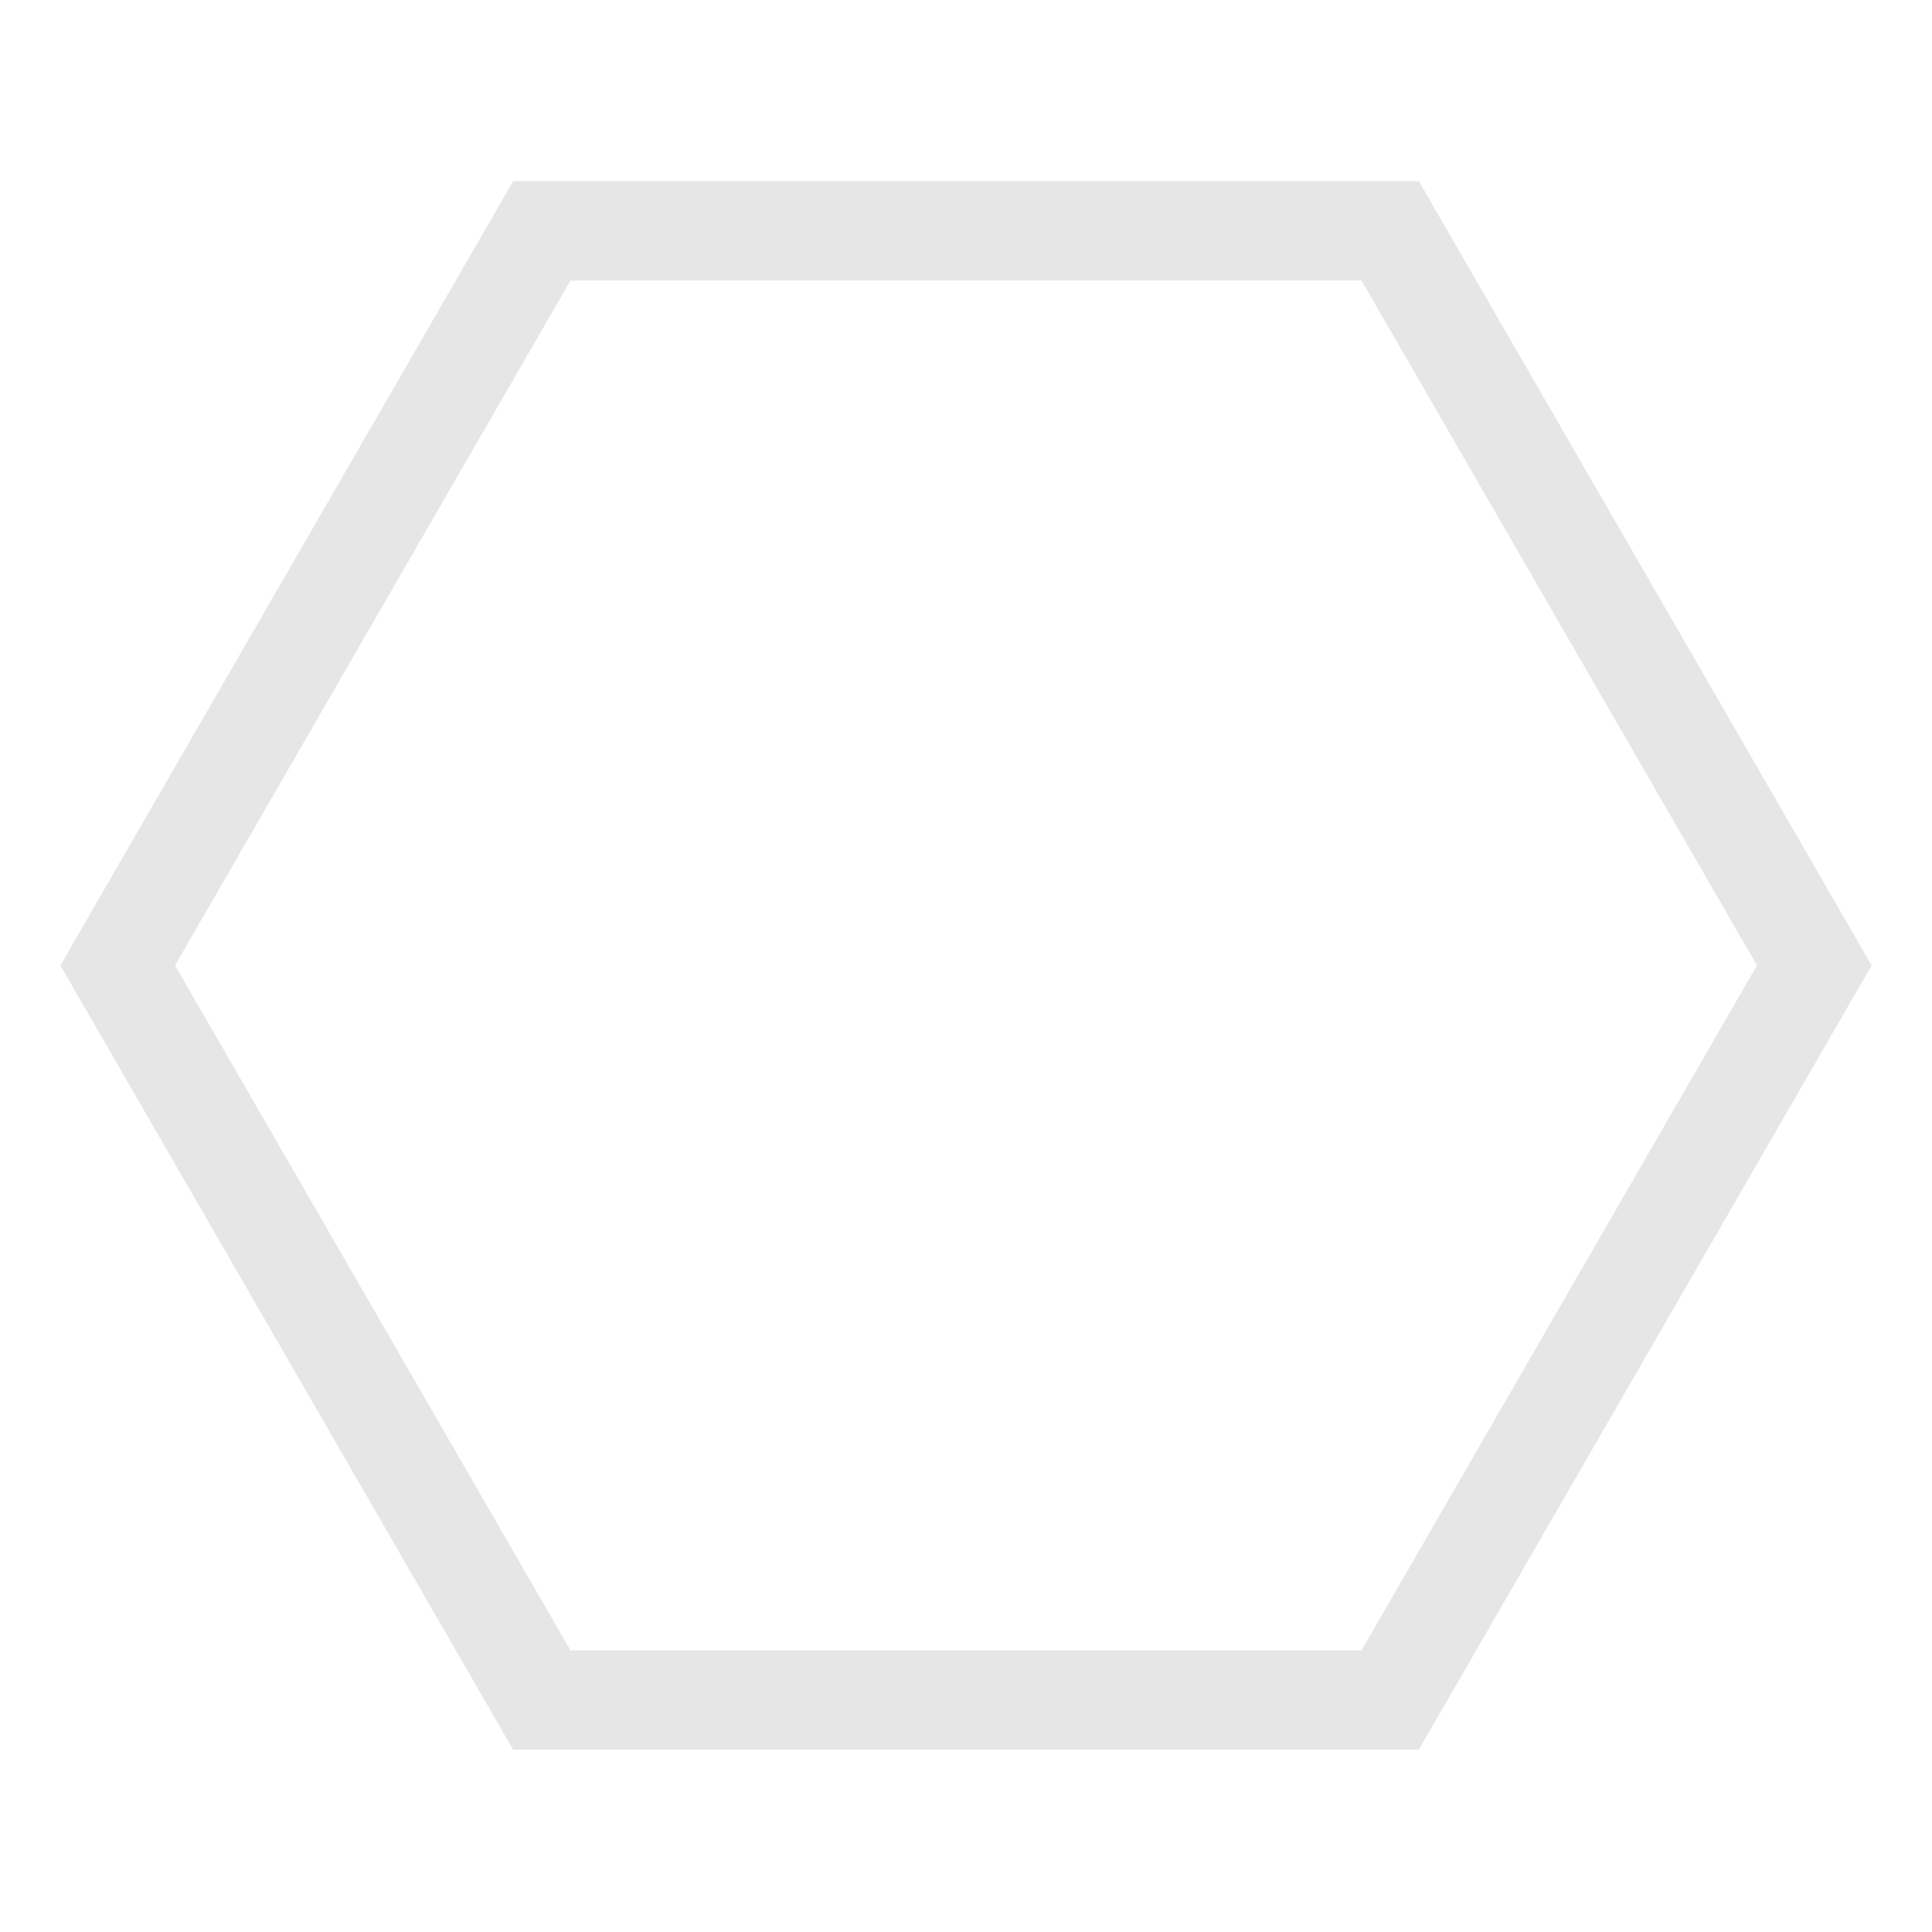
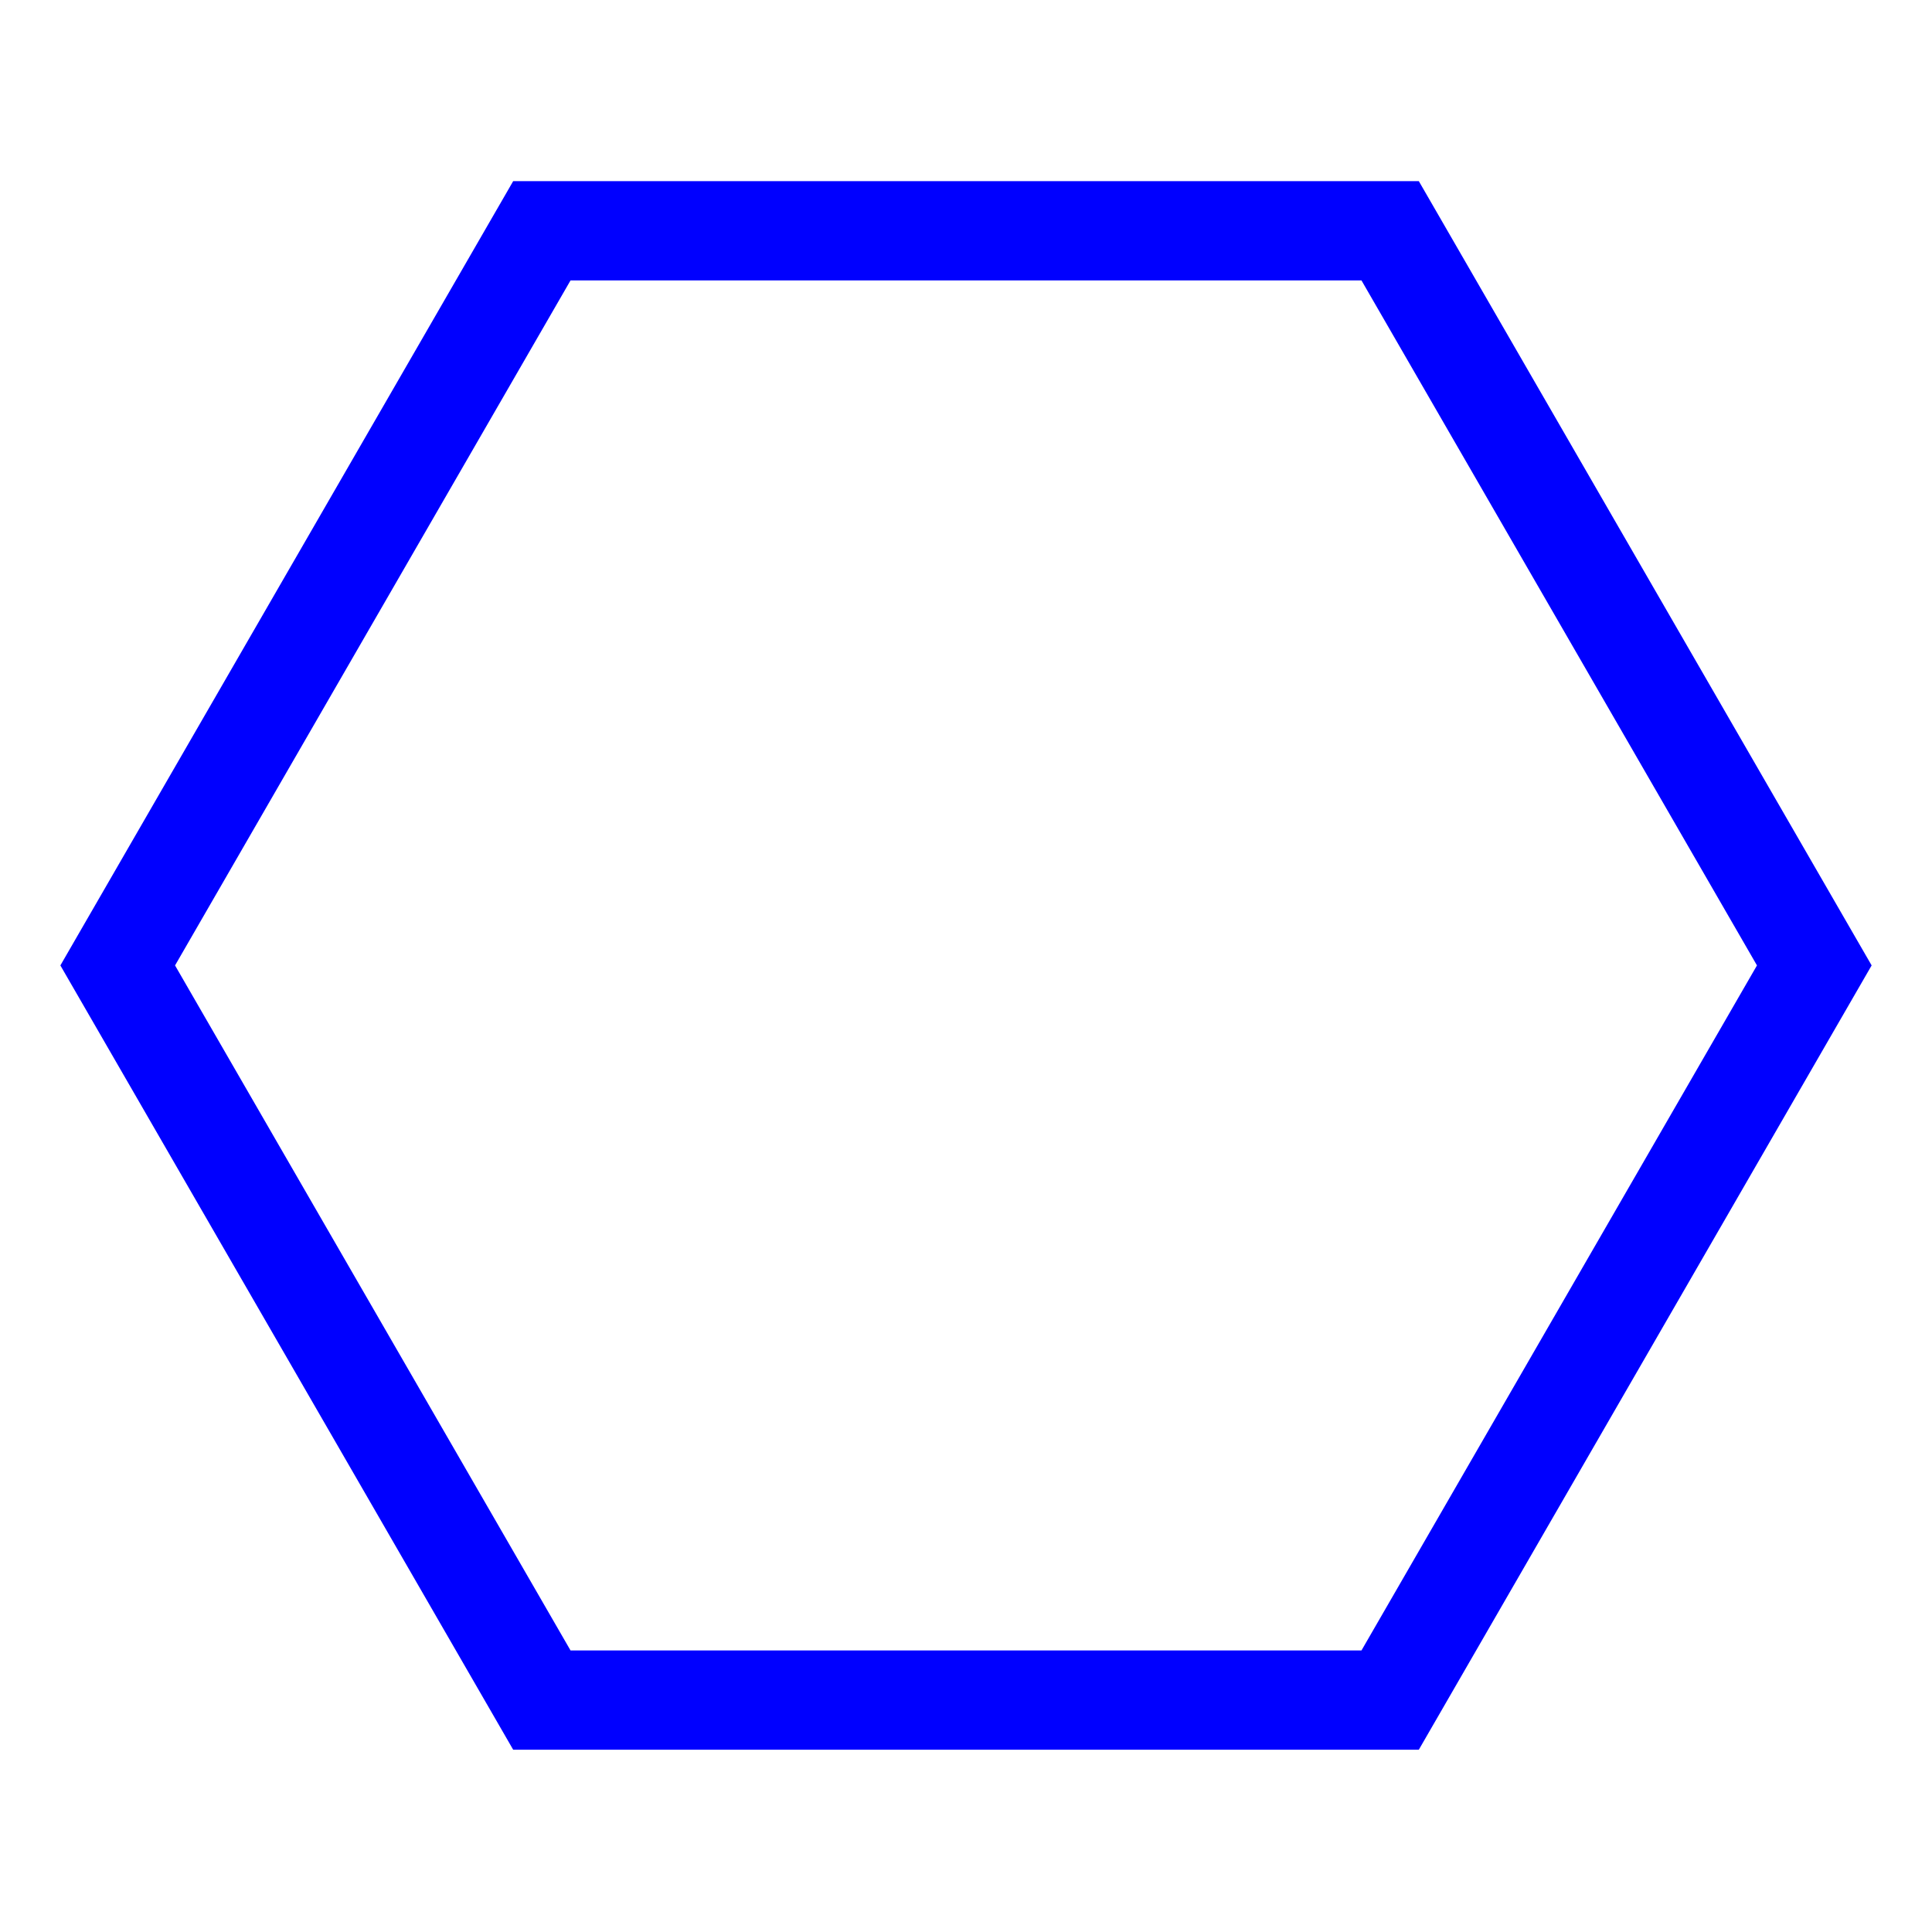
<svg xmlns="http://www.w3.org/2000/svg" width="256" height="256" viewBox="0 0 67.733 67.733" version="1.1" id="svg5">
  <defs id="defs2" />
  <g id="layer1">
-     <path style="fill:none;stroke:#e6e6e6;stroke-width:10;stroke-miterlimit:4;stroke-dasharray:none" id="path1152" d="M 119.767,55.926 77.054,129.908 H -8.372 l -42.713,-73.981 42.713,-73.981 85.426,0 z" transform="matrix(0.3481372,0,0,0.3481372,21.91133,14.37623)" />
+     <path style="fill:none;stroke:#0000ff;stroke-width:10;stroke-miterlimit:4;stroke-dasharray:none" id="path1152" d="M 119.767,55.926 77.054,129.908 H -8.372 l -42.713,-73.981 42.713,-73.981 85.426,0 z" transform="matrix(0.3481372,0,0,0.3481372,21.91133,14.37623)" />
  </g>
</svg>
